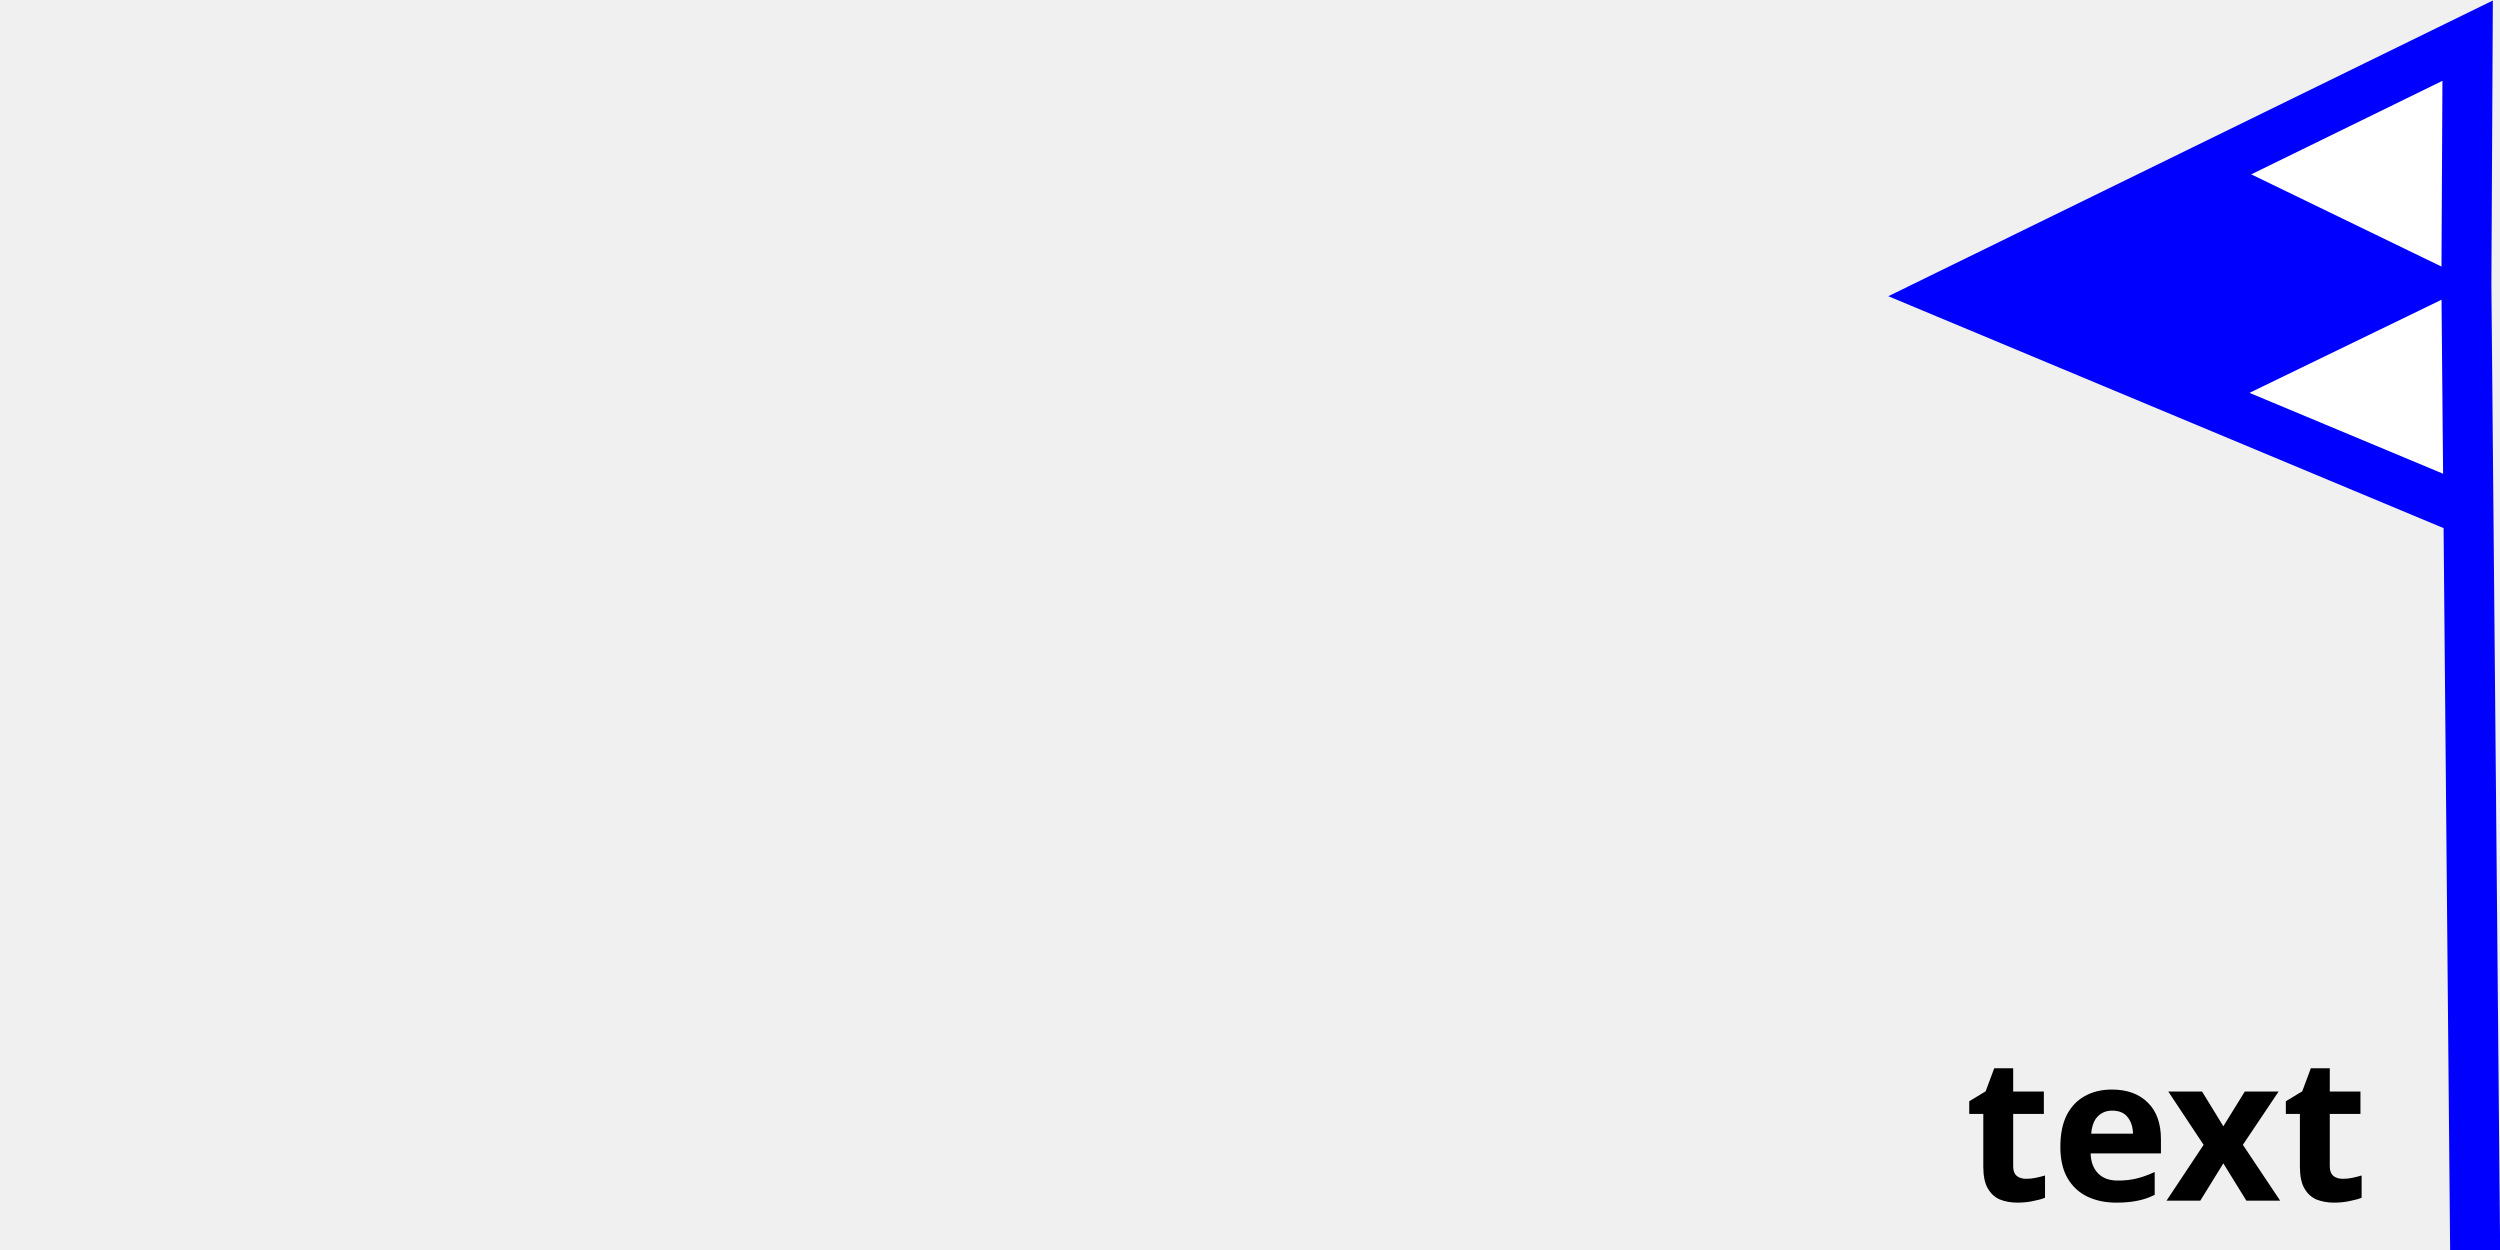
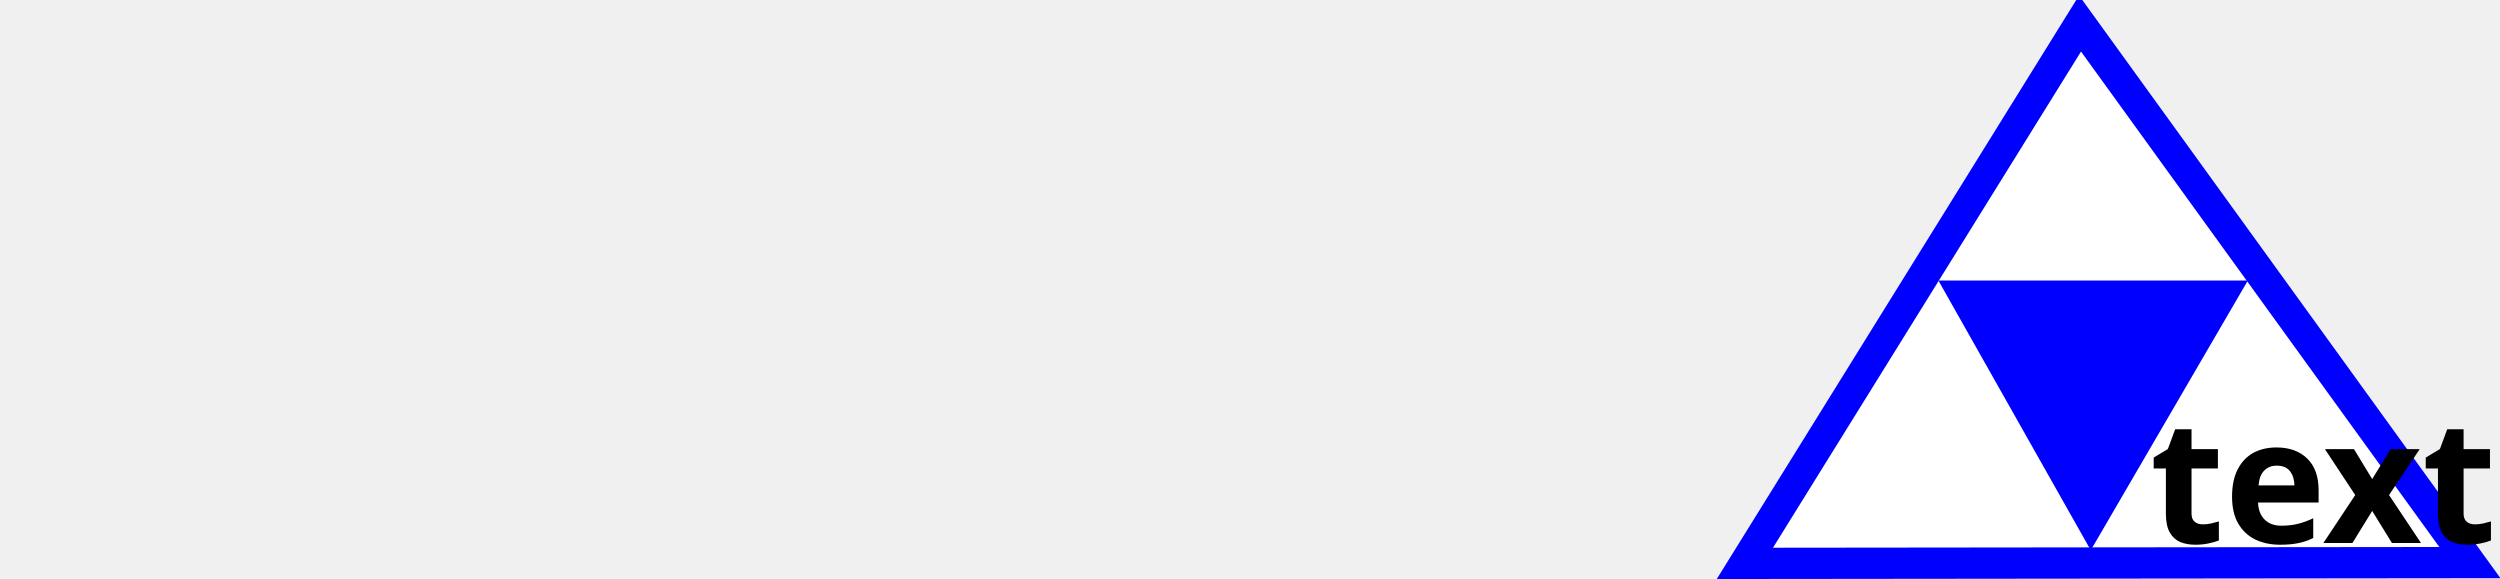
- <svg xmlns="http://www.w3.org/2000/svg" viewBox="0 0 200 100" version="1.1" id="svg4065">
-   <defs id="defs4069" />
-   <path style="fill:#ffffff;stroke:#0000ff;stroke-width:4" d="m 198.011,100.053 -0.7,-77.3 0.1,-19.5 -41.5,20.3 41.9,17.5" id="path4059" />
-   <path style="fill:#0000ff;stroke:#0000ff;stroke-width:1px" d="m 177.311,13.153 19.6,9.5 -19.8,9.6 -21.2,-8.7 z" id="path4061" />
-   <text style="font-style:normal;font-weight:bold;font-size:16px;font-family:sans-serif" x="157.165" y="96.053" id="text4063">text</text>
+ <svg xmlns="http://www.w3.org/2000/svg" viewBox="0 0 320 74" version="1.1" id="svg4252">
+   <defs id="defs4256" />
+   <path style="fill:#ffffff;stroke:#0000ff;stroke-width:4" d="m 223.344,72.111 42.9,-69.1 49.9,69 z" id="path4246" />
+   <path style="fill:#0000ff;stroke:#0000ff;stroke-width:4" d="m 251.544,37.911 h 32.7 l -16.6,28.5 z" id="path4248" />
+   <text style="font-style:normal;font-weight:bold;font-size:22px;font-family:sans-serif;text-anchor:end" x="319.544" y="69.511" id="text4250">text</text>
</svg>
